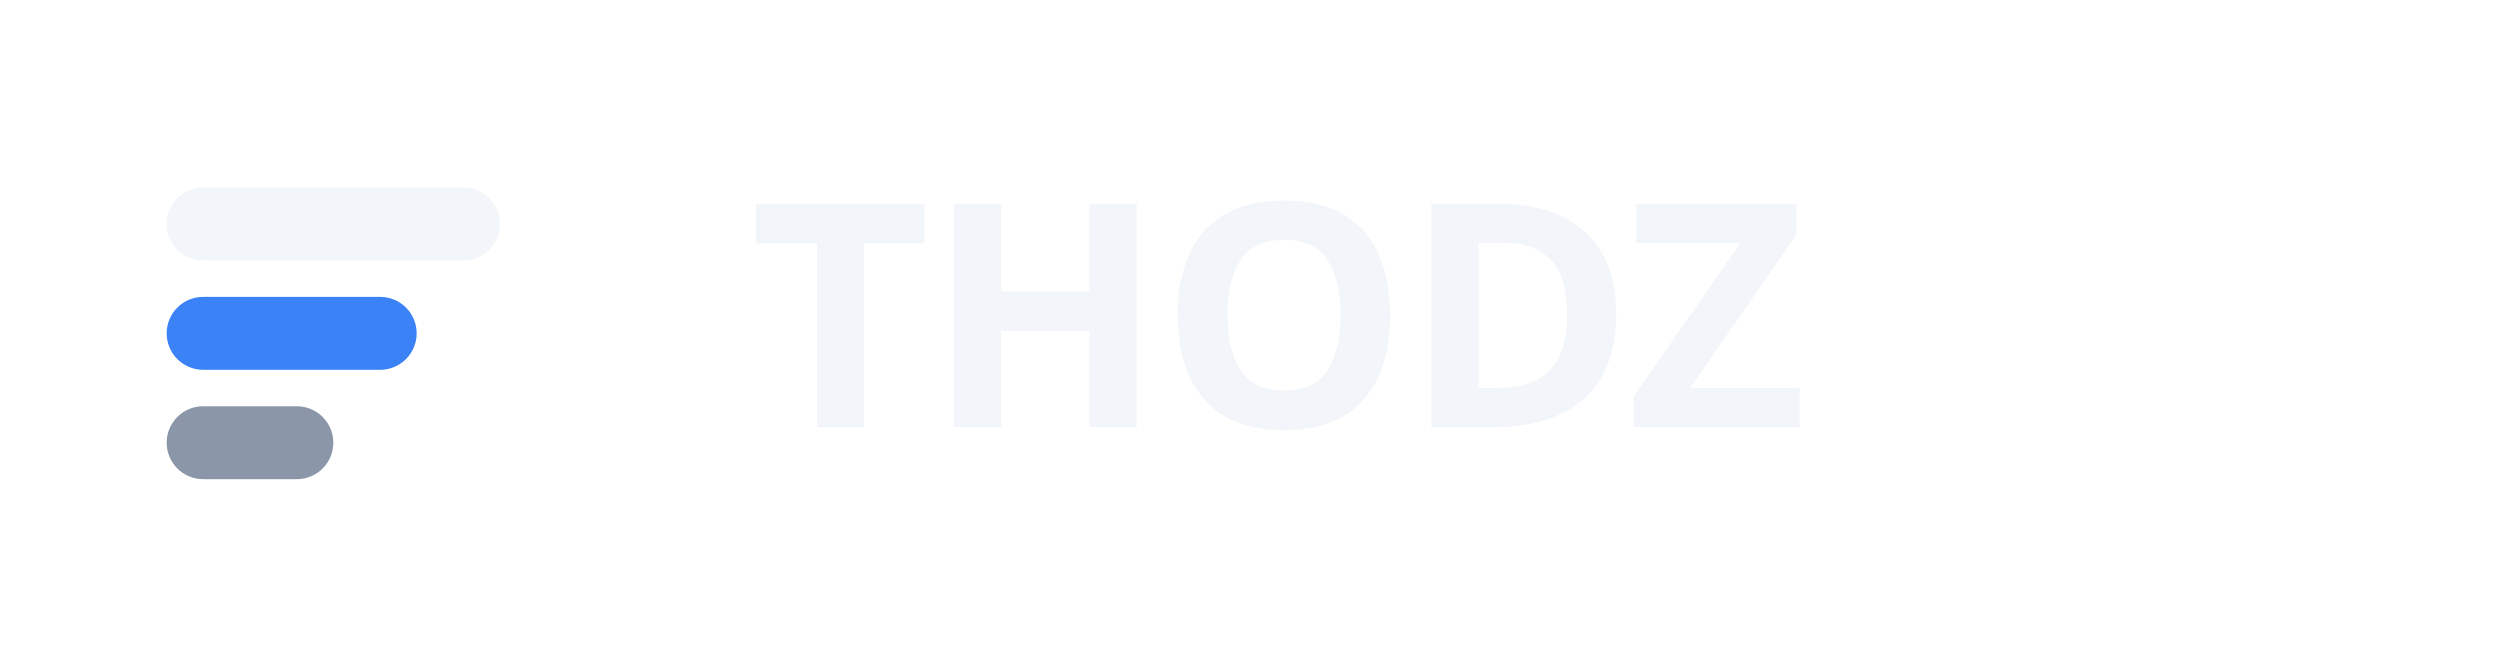
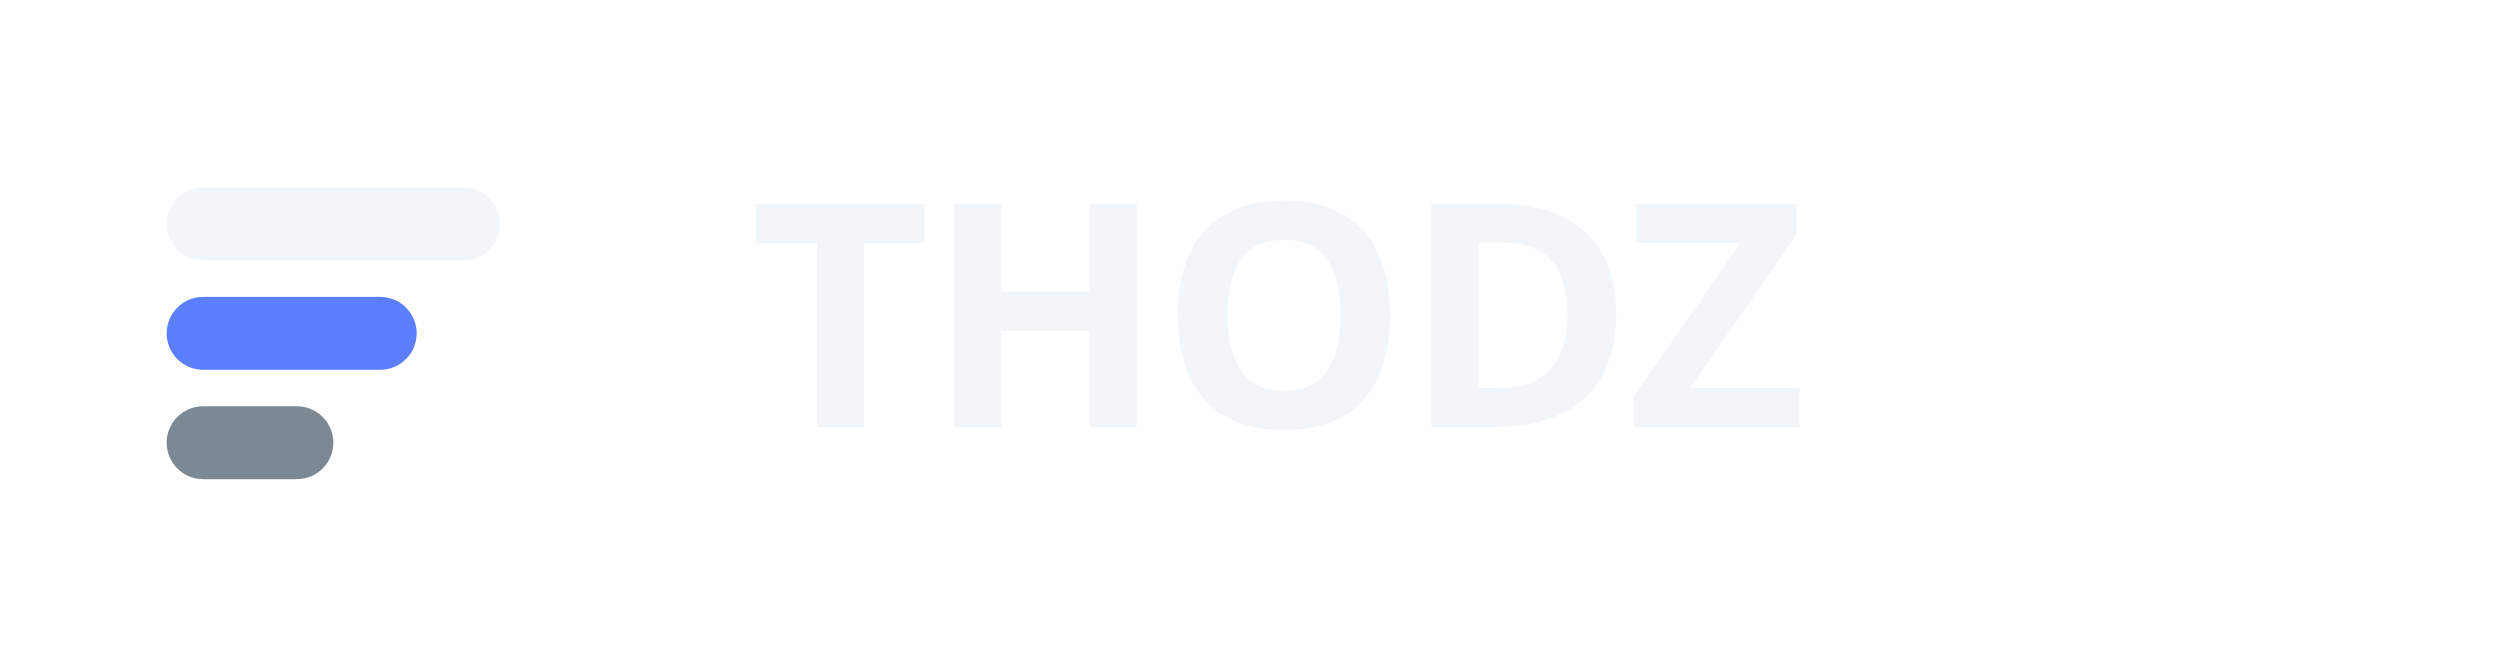
<svg xmlns="http://www.w3.org/2000/svg" viewBox="0 0 240 64">
-   <rect x="16" y="18" width="32" height="7" rx="3.5" fill="#f2f5f9" />
-   <rect x="16" y="28.5" width="24" height="7" rx="3.5" fill="#3b82f6" />
-   <rect x="16" y="39" width="16" height="7" rx="3.5" fill="#8b97a8" />
-   <text x="0" y="41" font-family="Space Grotesk, sans-serif" font-weight="600" font-size="30" letter-spacing="-0.5" fill="#f2f5f9" transform="translate(0,0)" />
-   <text x="72" y="41" font-family="Space Grotesk, sans-serif" font-weight="600" font-size="30" letter-spacing="-0.5" fill="#f2f5f9">THODZ</text>
+   <rect x="16" y="18" width="32" height="7" rx="3.5" fill="#f3f6f8" />
+   <rect x="16" y="28.5" width="24" height="7" rx="3.5" fill="#5c7fff" />
+   <rect x="16" y="39" width="16" height="7" rx="3.5" fill="#7c8892" />
+   <text x="72" y="41" font-family="Space Grotesk, sans-serif" font-weight="600" font-size="30" letter-spacing="-0.5" fill="#f3f6f8">THODZ</text>
</svg>
